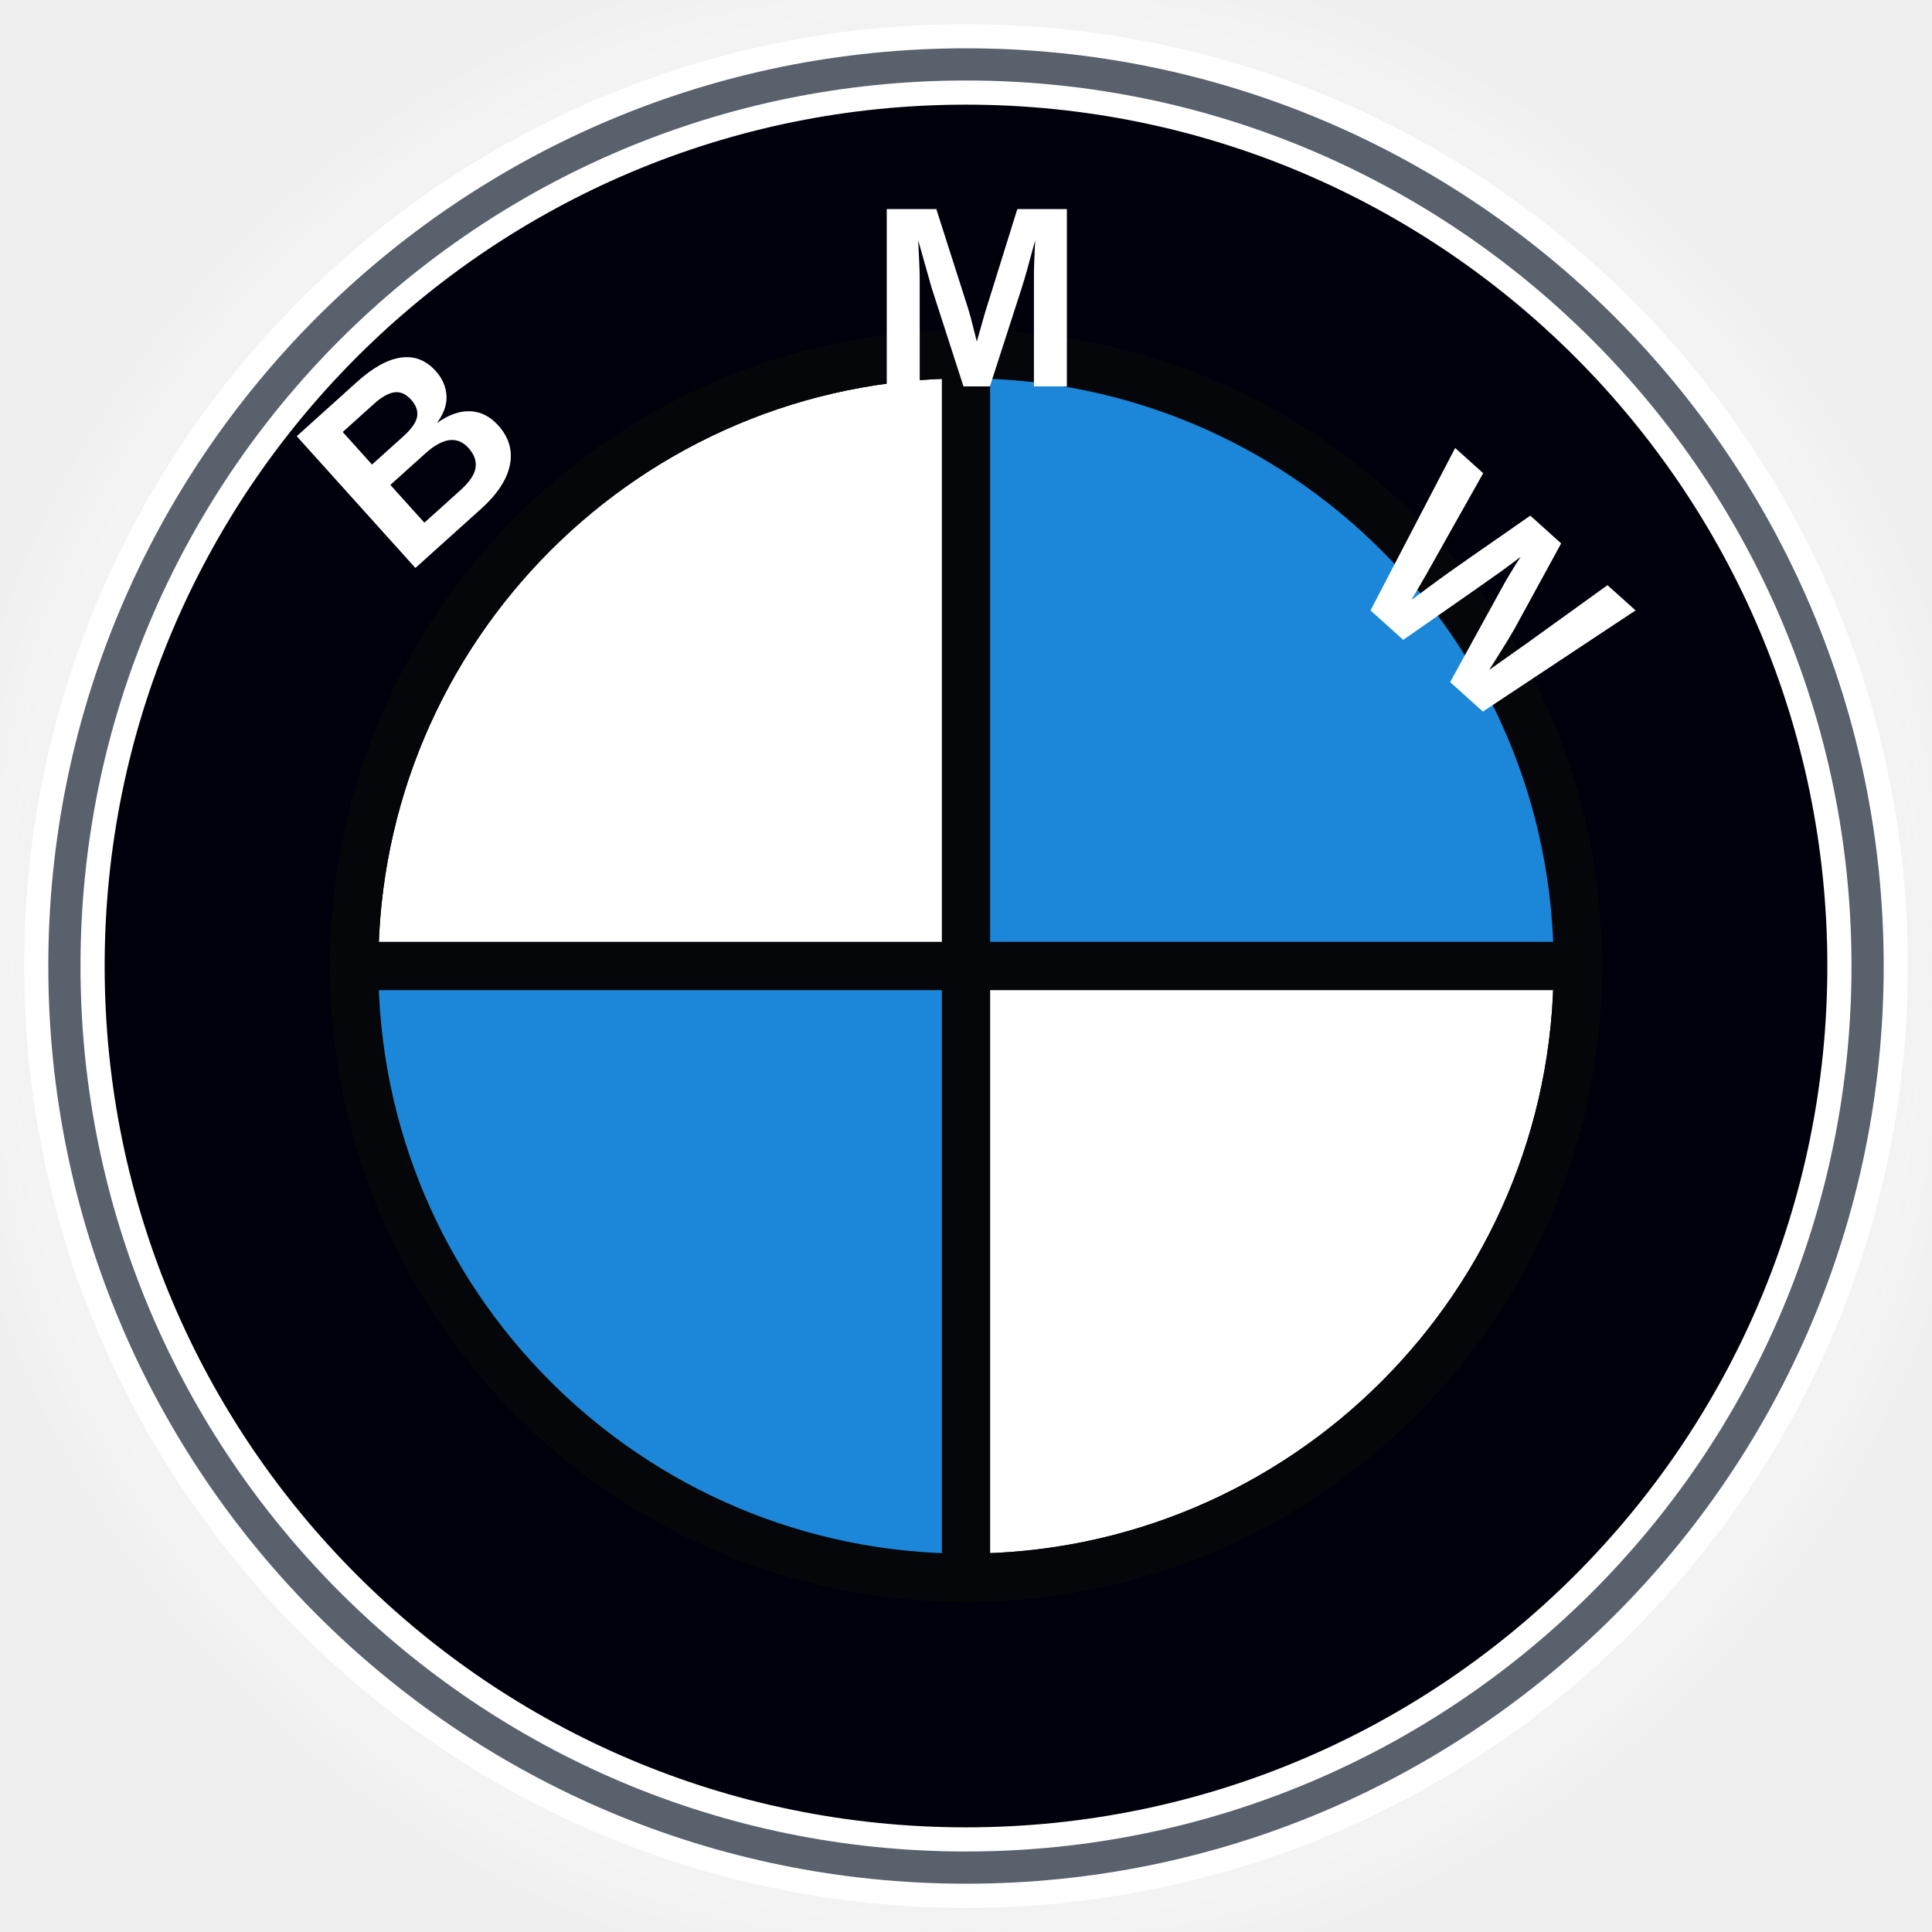
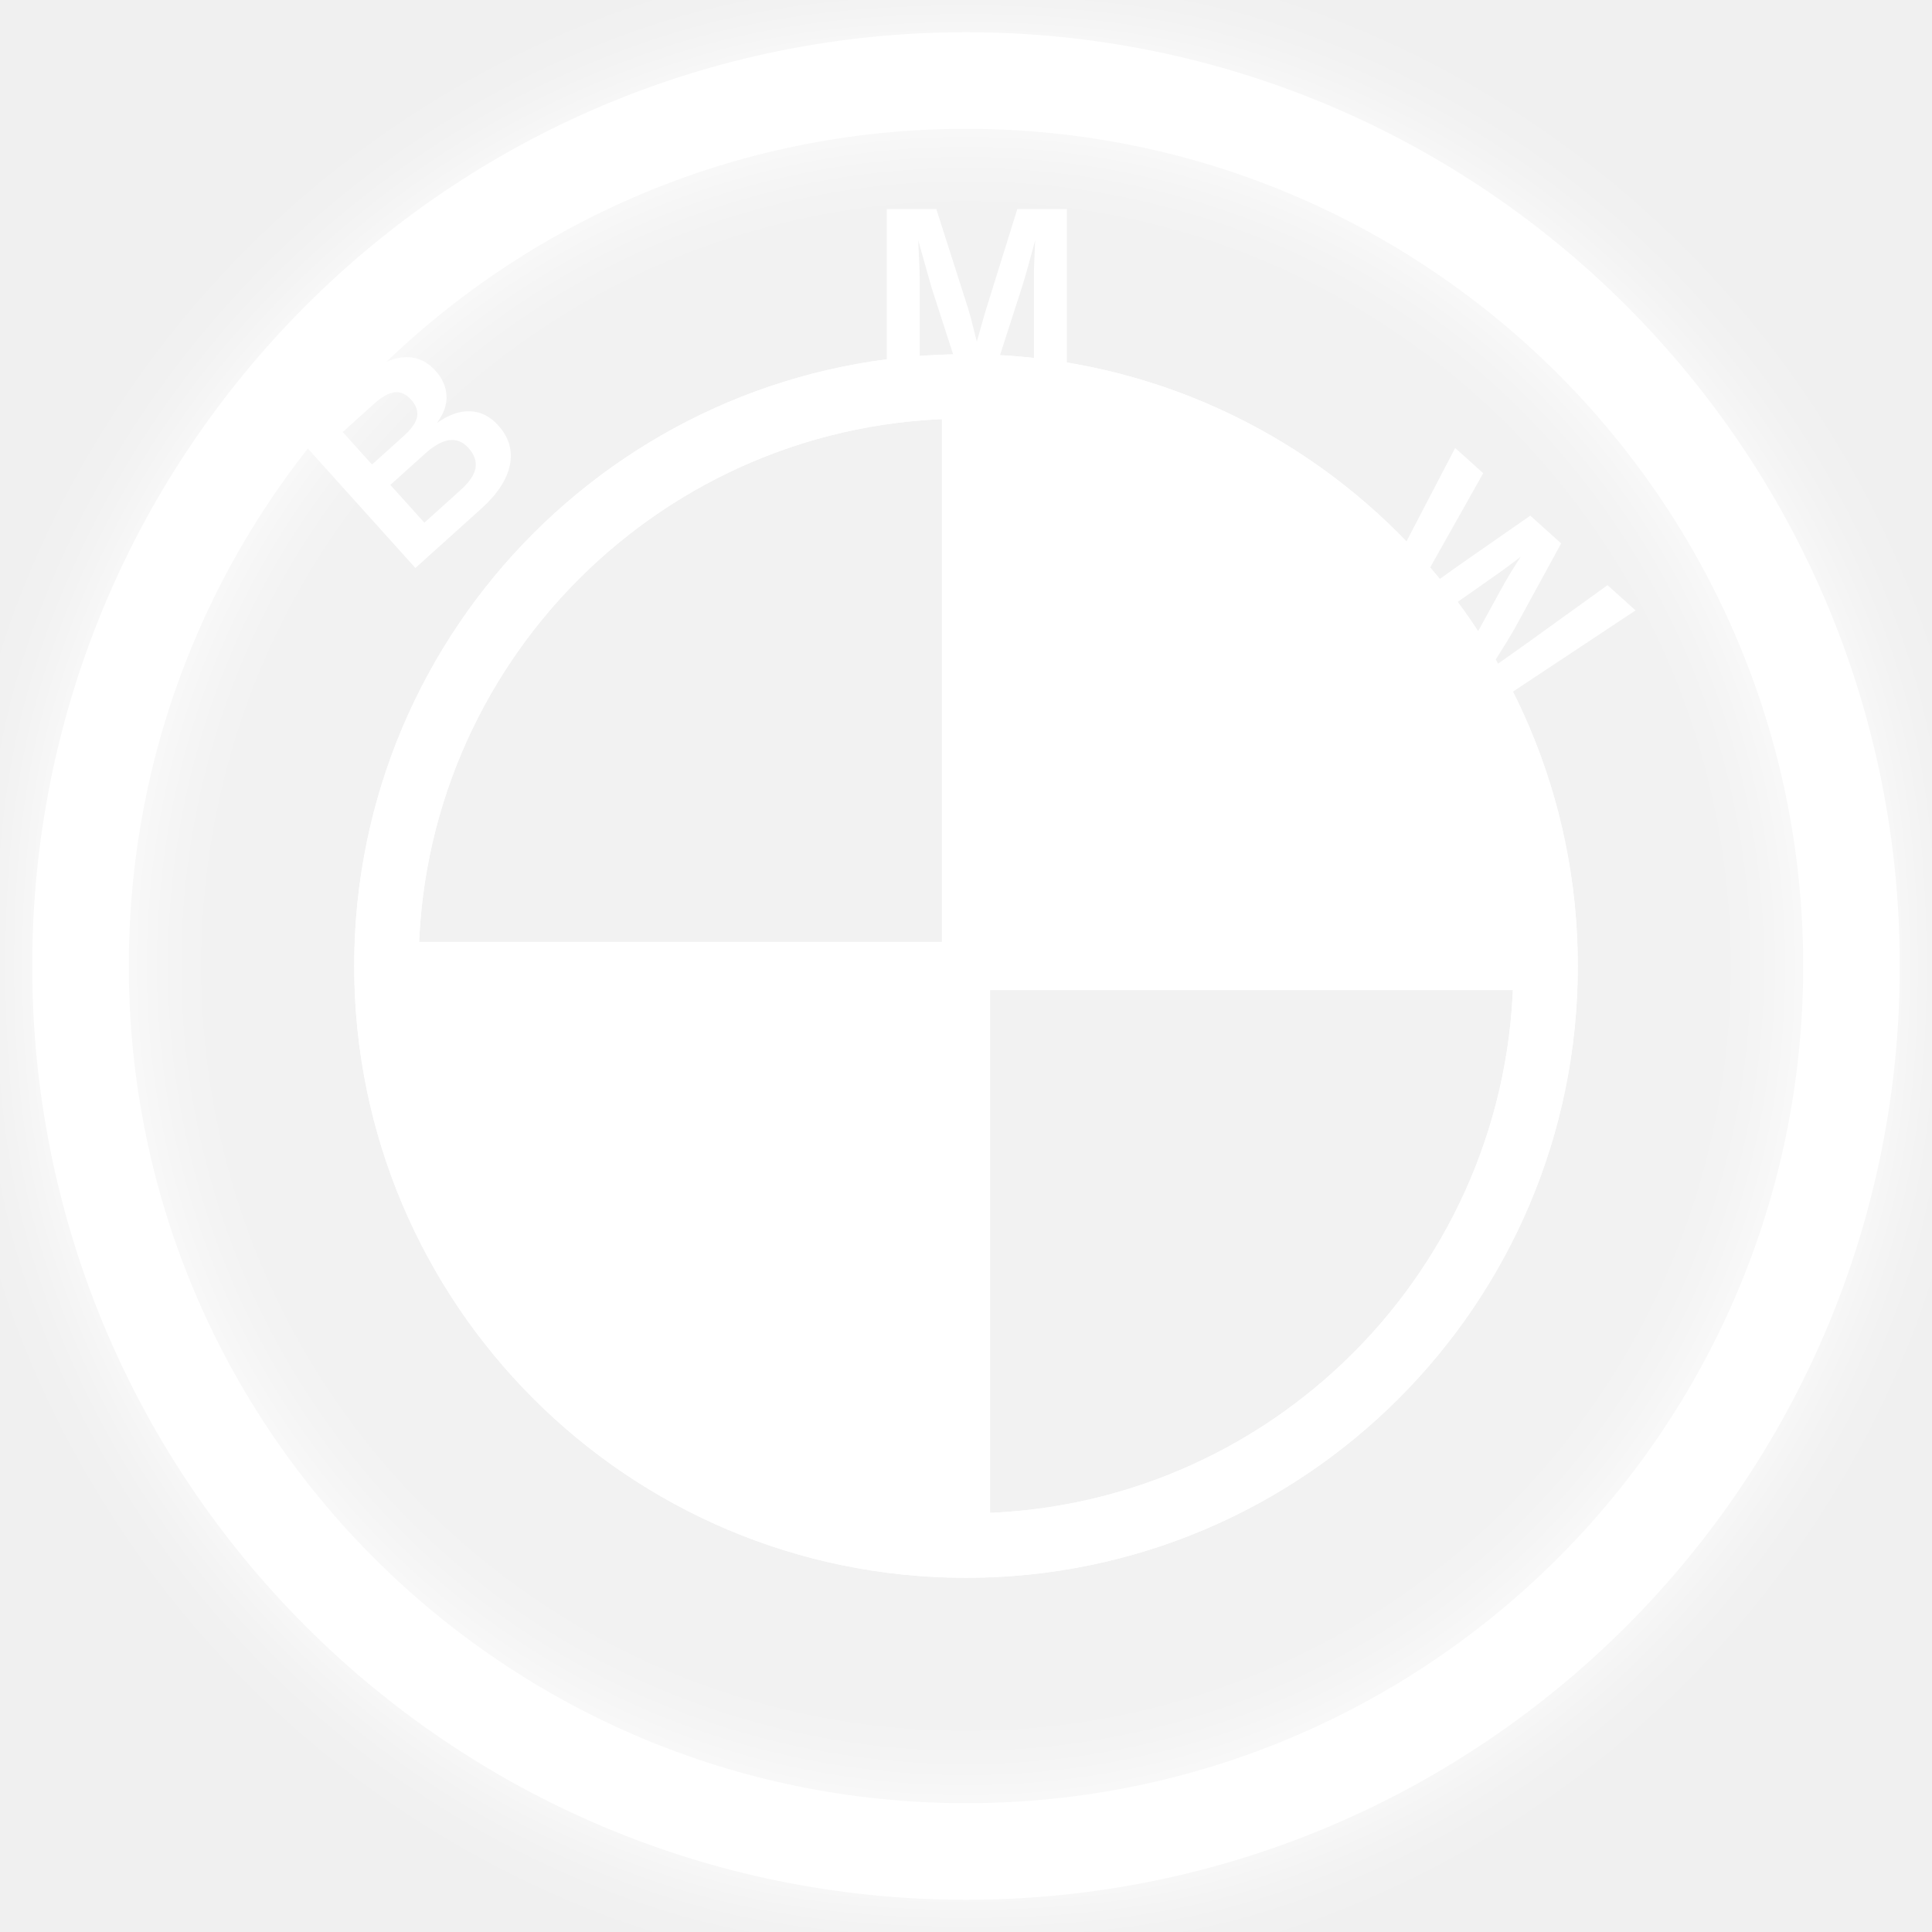
<svg xmlns="http://www.w3.org/2000/svg" viewBox="0 0 120 120" role="img" aria-label="BMW logo">
  <defs>
    <filter id="glow" x="-40%" y="-40%" width="180%" height="180%">
      <feGaussianBlur stdDeviation="3" result="blur" />
      <feMerge>
        <feMergeNode in="blur" />
        <feMergeNode in="SourceGraphic" />
      </feMerge>
    </filter>
  </defs>
-   <circle cx="60" cy="60" r="56" fill="#050609" stroke="#ffffff" stroke-width="5" filter="url(#glow)" />
-   <circle cx="60" cy="60" r="38" fill="#ffffff" stroke="#050609" stroke-width="3" />
-   <path d="M60 22 A38 38 0 0 1 98 60 L60 60 Z" fill="#1c87d9" />
-   <path d="M60 60 L60 98 A38 38 0 0 1 22 60 Z" fill="#1c87d9" />
-   <line x1="60" y1="22" x2="60" y2="98" stroke="#050609" stroke-width="3" />
-   <line x1="22" y1="60" x2="98" y2="60" stroke="#050609" stroke-width="3" />
-   <circle cx="60" cy="60" r="38" fill="none" stroke="#050609" stroke-width="3" />
-   <circle cx="60" cy="60" r="56" fill="none" stroke="#59616d" stroke-width="2" />
-   <g fill="#ffffff" font-family="Arial, Helvetica, sans-serif" font-weight="700" font-size="16" letter-spacing="1">
+   <circle cx="60" cy="60" r="55" fill="#ffffff" fill-opacity="0.06" stroke="#ffffff" stroke-width="6" filter="url(#glow)" />
+   <circle cx="60" cy="60" r="36" fill="none" stroke="#ffffff" stroke-width="4" />
+   <path d="M60 24 A36 36 0 0 1 96 60 L60 60 Z" fill="#ffffff" />
+   <path d="M60 60 L60 96 A36 36 0 0 1 24 60 Z" fill="#ffffff" />
+   <path d="M60 24 L60 96 M24 60 L96 60" stroke="#ffffff" stroke-width="3" />
+   <circle cx="60" cy="60" r="36" fill="none" stroke="#ffffff" stroke-width="4" />
+   <circle cx="60" cy="60" r="55" fill="none" stroke="#ffffff" stroke-opacity="0.44" stroke-width="1.5" />
+   <g fill="#ffffff" font-family="Arial, Helvetica, sans-serif" font-weight="800" font-size="16" letter-spacing="1">
    <text x="25" y="36" transform="rotate(-42 25 36)">B</text>
    <text x="54" y="24">M</text>
    <text x="83" y="36" transform="rotate(42 83 36)">W</text>
  </g>
</svg>
